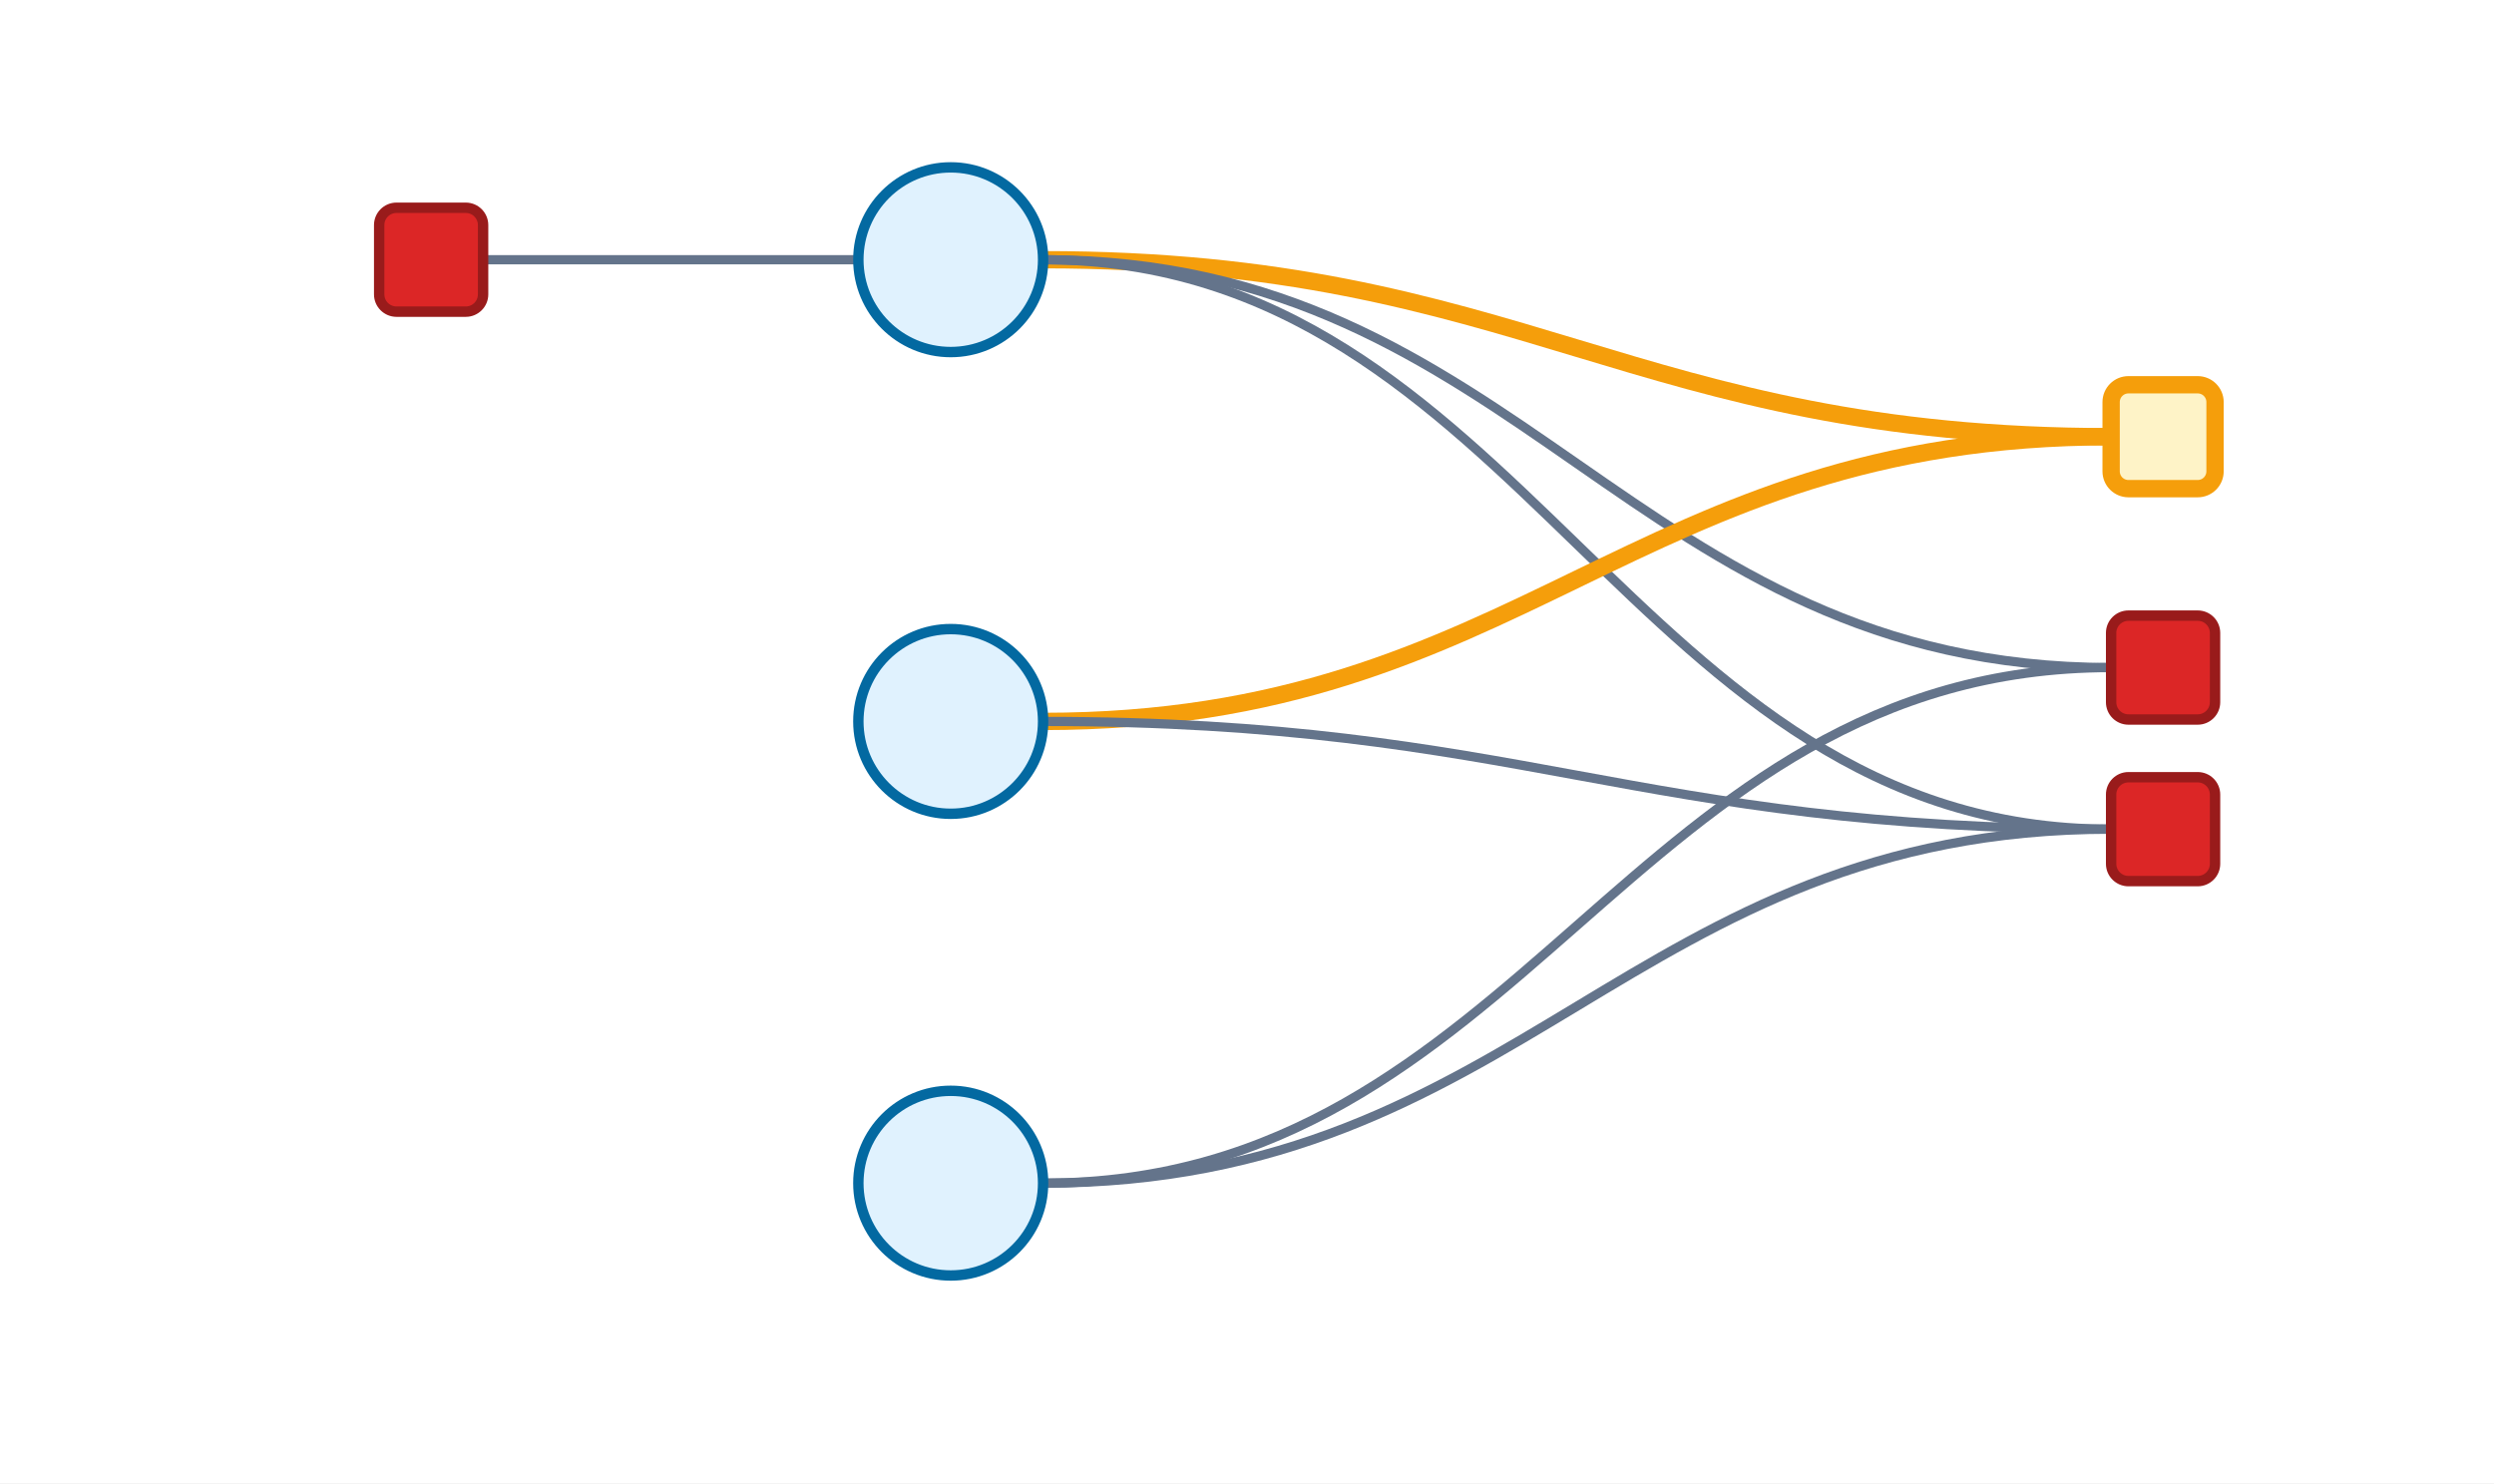
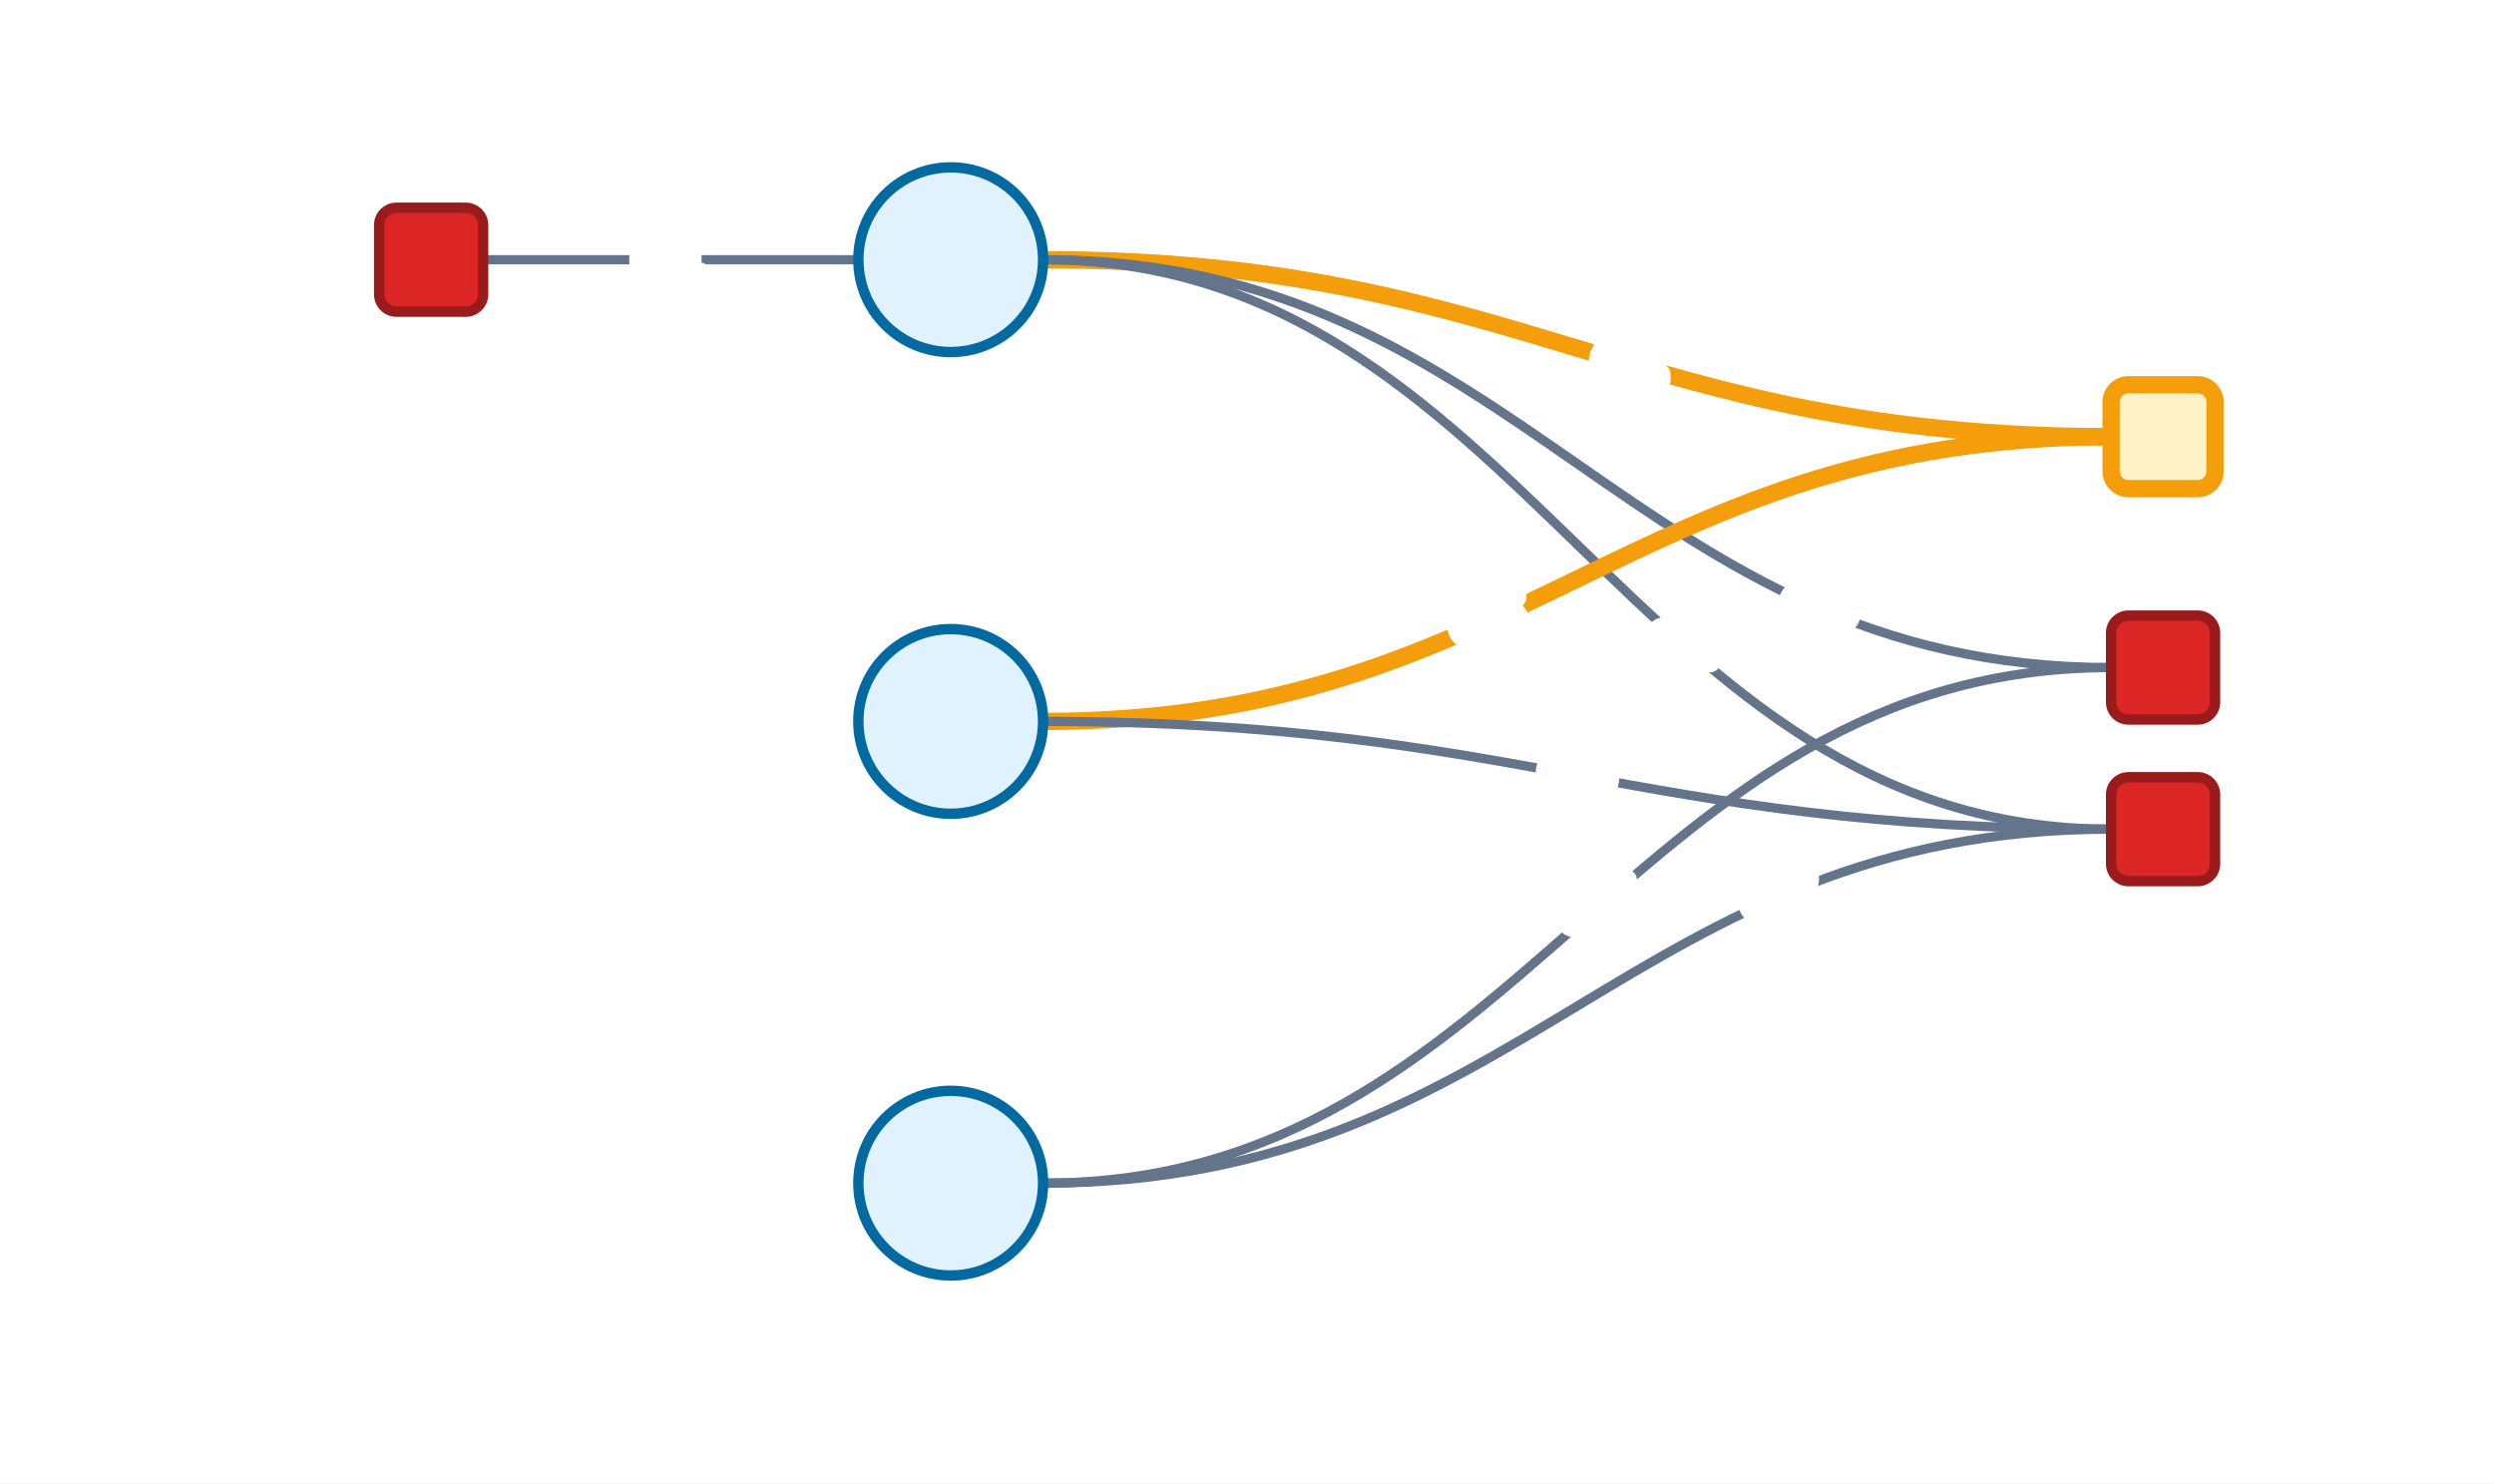
<svg xmlns="http://www.w3.org/2000/svg" width="432" height="257" viewBox="0 0 432 257">
  <style>
  .background { fill: #ffffff; }
  .edge {
    fill: none;
    stroke: #64748b;
    stroke-width: 1.6;
    stroke-opacity: 1.0;
  }
  .edge-hitbox {
    fill: none;
    stroke: #000000;
    stroke-width: 14;
    stroke-opacity: 0;
    pointer-events: stroke;
  }
  .variable {
    fill: #e0f2fe;
    stroke: #0369a1;
    stroke-width: 1.8;
  }
  .variable-context { opacity: 0.38; }
  .factor {
    fill: #dc2626;
    stroke: #991b1b;
    stroke-width: 1.8;
  }
  .factor-context { opacity: 0.42; }
  .edge-highlight { stroke-opacity: 1.0; }
  .edge-label {
    fill: #64748b;
    font-size: 12px;
    text-anchor: middle;
    dominant-baseline: middle;
  }
  .edge-label-background {
    fill: #ffffff;
    stroke: #ffffff;
    stroke-linejoin: round;
    stroke-width: 4px;
    font-size: 12px;
    text-anchor: middle;
    dominant-baseline: middle;
  }
  .label {
    fill: #111827;
    font-family: Helvetica, Arial, sans-serif;
    font-size: 14px;
    text-anchor: middle;
    dominant-baseline: middle;
  }
  .label-start { text-anchor: start; }
  .label-end { text-anchor: end; }
</style>
  <rect class="background" x="0" y="0" width="432" height="257" />
  <path class="edge" d="M 83.68 45.0 C 112.93 45.0, 119.43 45.0, 148.68 45.0" />
  <path class="edge-hitbox" d="M 83.68 45.0 C 112.93 45.0, 119.43 45.0, 148.68 45.0">
  </path>
  <path class="edge edge-highlight" d="M 180.68 45.0 C 263.93 45.0, 282.43 75.667, 365.68 75.667" style="stroke: #f59e0b; stroke-width: 3" />
  <path class="edge-hitbox" d="M 180.68 45.0 C 263.93 45.0, 282.43 75.667, 365.68 75.667">
  </path>
  <path class="edge" d="M 180.68 45.0 C 263.93 45.0, 282.43 115.667, 365.68 115.667" />
  <path class="edge-hitbox" d="M 180.68 45.0 C 263.93 45.0, 282.43 115.667, 365.68 115.667">
  </path>
  <path class="edge" d="M 180.68 45.0 C 263.93 45.0, 282.43 143.667, 365.68 143.667" />
  <path class="edge-hitbox" d="M 180.68 45.0 C 263.93 45.0, 282.43 143.667, 365.68 143.667">
  </path>
  <path class="edge edge-highlight" d="M 180.68 125.0 C 263.93 125.0, 282.43 75.667, 365.68 75.667" style="stroke: #f59e0b; stroke-width: 3" />
  <path class="edge-hitbox" d="M 180.68 125.0 C 263.93 125.0, 282.43 75.667, 365.68 75.667">
  </path>
  <path class="edge" d="M 180.68 125.0 C 263.93 125.0, 282.43 143.667, 365.68 143.667" />
  <path class="edge-hitbox" d="M 180.68 125.0 C 263.93 125.0, 282.43 143.667, 365.68 143.667">
  </path>
  <path class="edge" d="M 180.68 205.0 C 263.93 205.0, 282.43 115.667, 365.68 115.667" />
  <path class="edge-hitbox" d="M 180.68 205.0 C 263.93 205.0, 282.43 115.667, 365.68 115.667">
  </path>
  <path class="edge" d="M 180.68 205.0 C 263.93 205.0, 282.43 143.667, 365.68 143.667" />
  <path class="edge-hitbox" d="M 180.68 205.0 C 263.93 205.0, 282.43 143.667, 365.68 143.667">
  </path>
+   <text class="edge-label-background" x="116.18" y="45.0">e1</text>
+   <text class="edge-label-background" x="282.365" y="63.08">e2</text>
+   <text class="edge-label-background" x="315.139" y="105.409">e3</text>
+   <text class="edge-label-background" x="291.719" y="111.752">e4</text>
+   <text class="edge-label-background" x="257.788" y="107.635">e5</text>
+   <text class="edge-label-background" x="273.18" y="134.333">e6</text>
+   <text class="edge-label-background" x="276.234" y="157.655">e7</text>
+   <text class="edge-label-background" x="308.136" y="155.399">e8</text>
+   <text class="edge-label" x="116.18" y="45.0" />
+   <text class="edge-label" x="282.365" y="63.08" />
+   <text class="edge-label" x="315.139" y="105.409" />
+   <text class="edge-label" x="291.719" y="111.752" />
+   <text class="edge-label" x="257.788" y="107.635" />
+   <text class="edge-label" x="273.18" y="134.333" />
+   <text class="edge-label" x="276.234" y="157.655" />
+   <text class="edge-label" x="308.136" y="155.399" />
  <circle class="variable" cx="164.68" cy="45.0" r="16">
  </circle>
  <text class="label" x="164.68" y="74.0" />
  <circle class="variable" cx="164.68" cy="125.0" r="16">
  </circle>
  <text class="label" x="164.68" y="154.0" />
  <circle class="variable" cx="164.68" cy="205.0" r="16">
  </circle>
  <text class="label" x="164.68" y="234.0" />
  <rect class="factor" x="65.68" y="36.0" width="18" height="18" rx="3">
  </rect>
  <text class="label label-end" x="59.68" y="45.0" />
  <rect class="factor factor-highlight" x="365.68" y="66.667" width="18" height="18" rx="3" style="stroke: #f59e0b; fill: #fef3c7; stroke-width: 3">
  </rect>
  <text class="label label-start" x="389.68" y="75.667" />
  <rect class="factor" x="365.68" y="106.667" width="18" height="18" rx="3">
  </rect>
  <text class="label label-start" x="389.68" y="115.667" />
  <rect class="factor" x="365.68" y="134.667" width="18" height="18" rx="3">
  </rect>
  <text class="label label-start" x="389.68" y="143.667" />
</svg>
